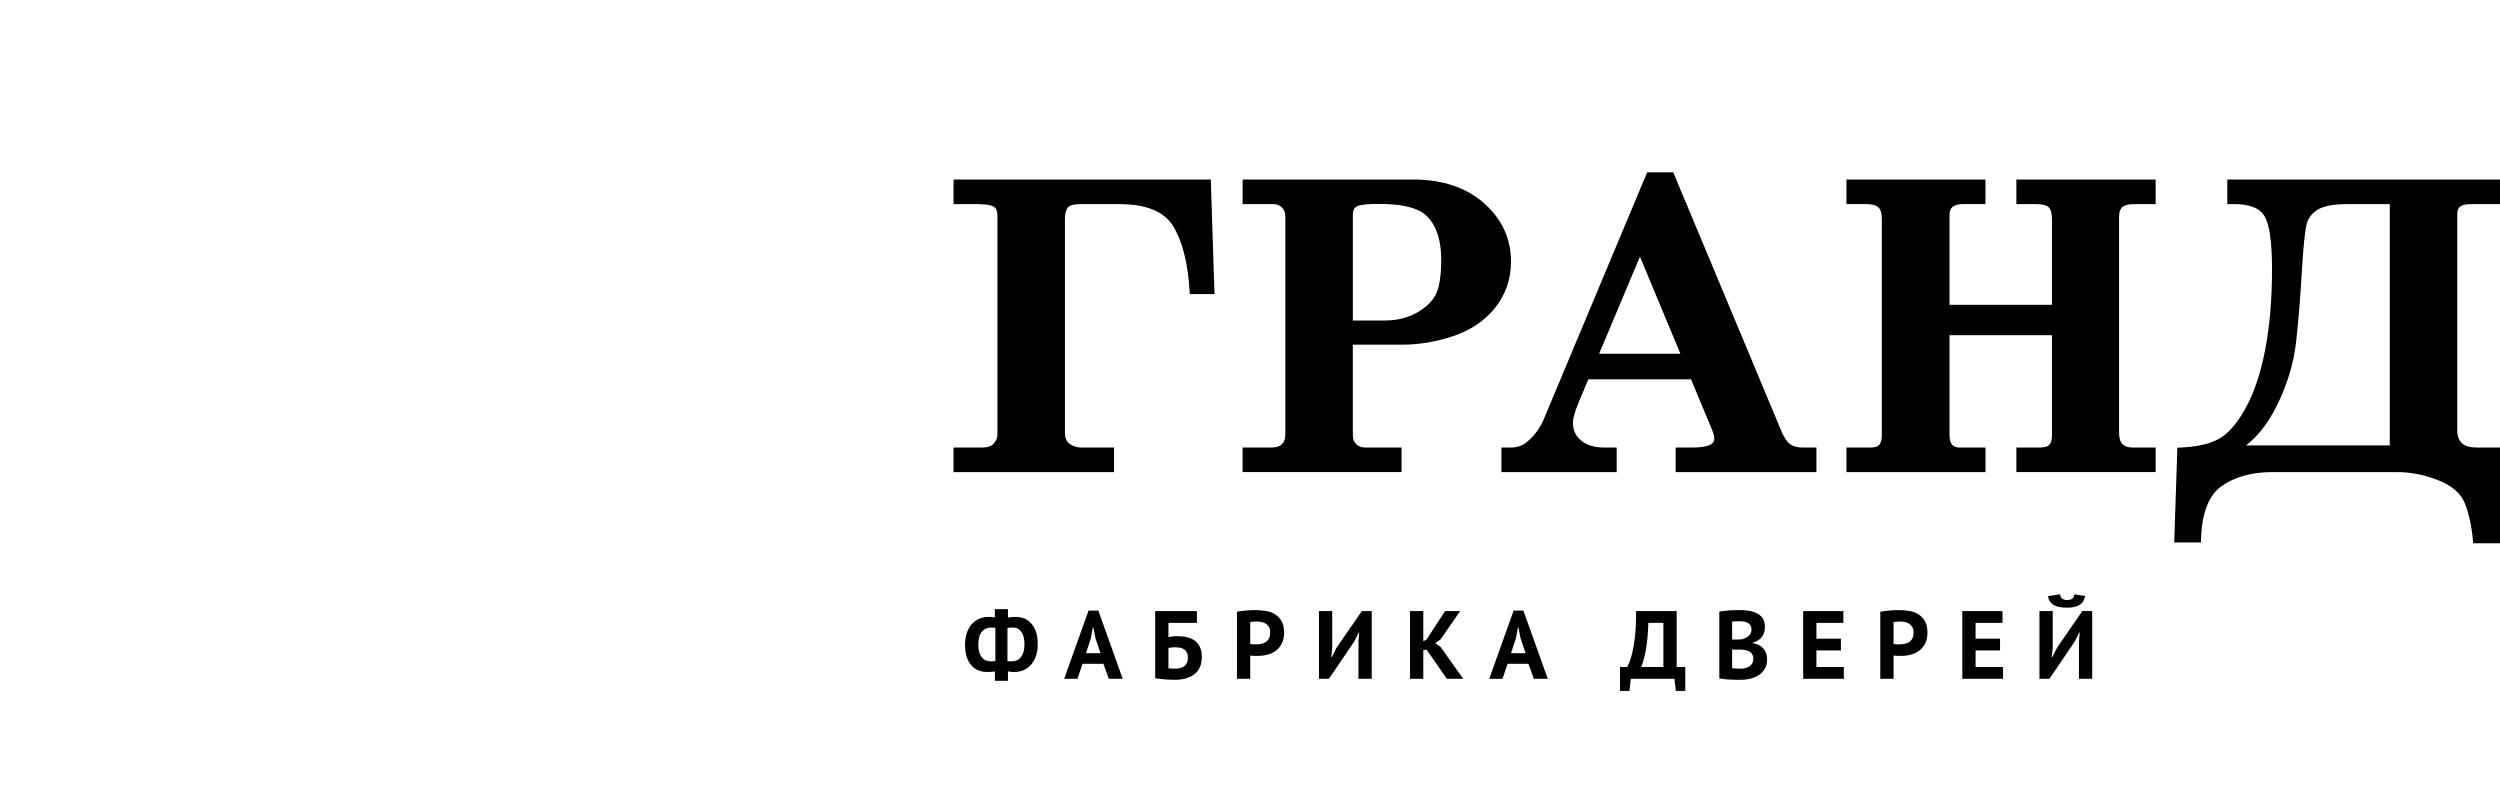
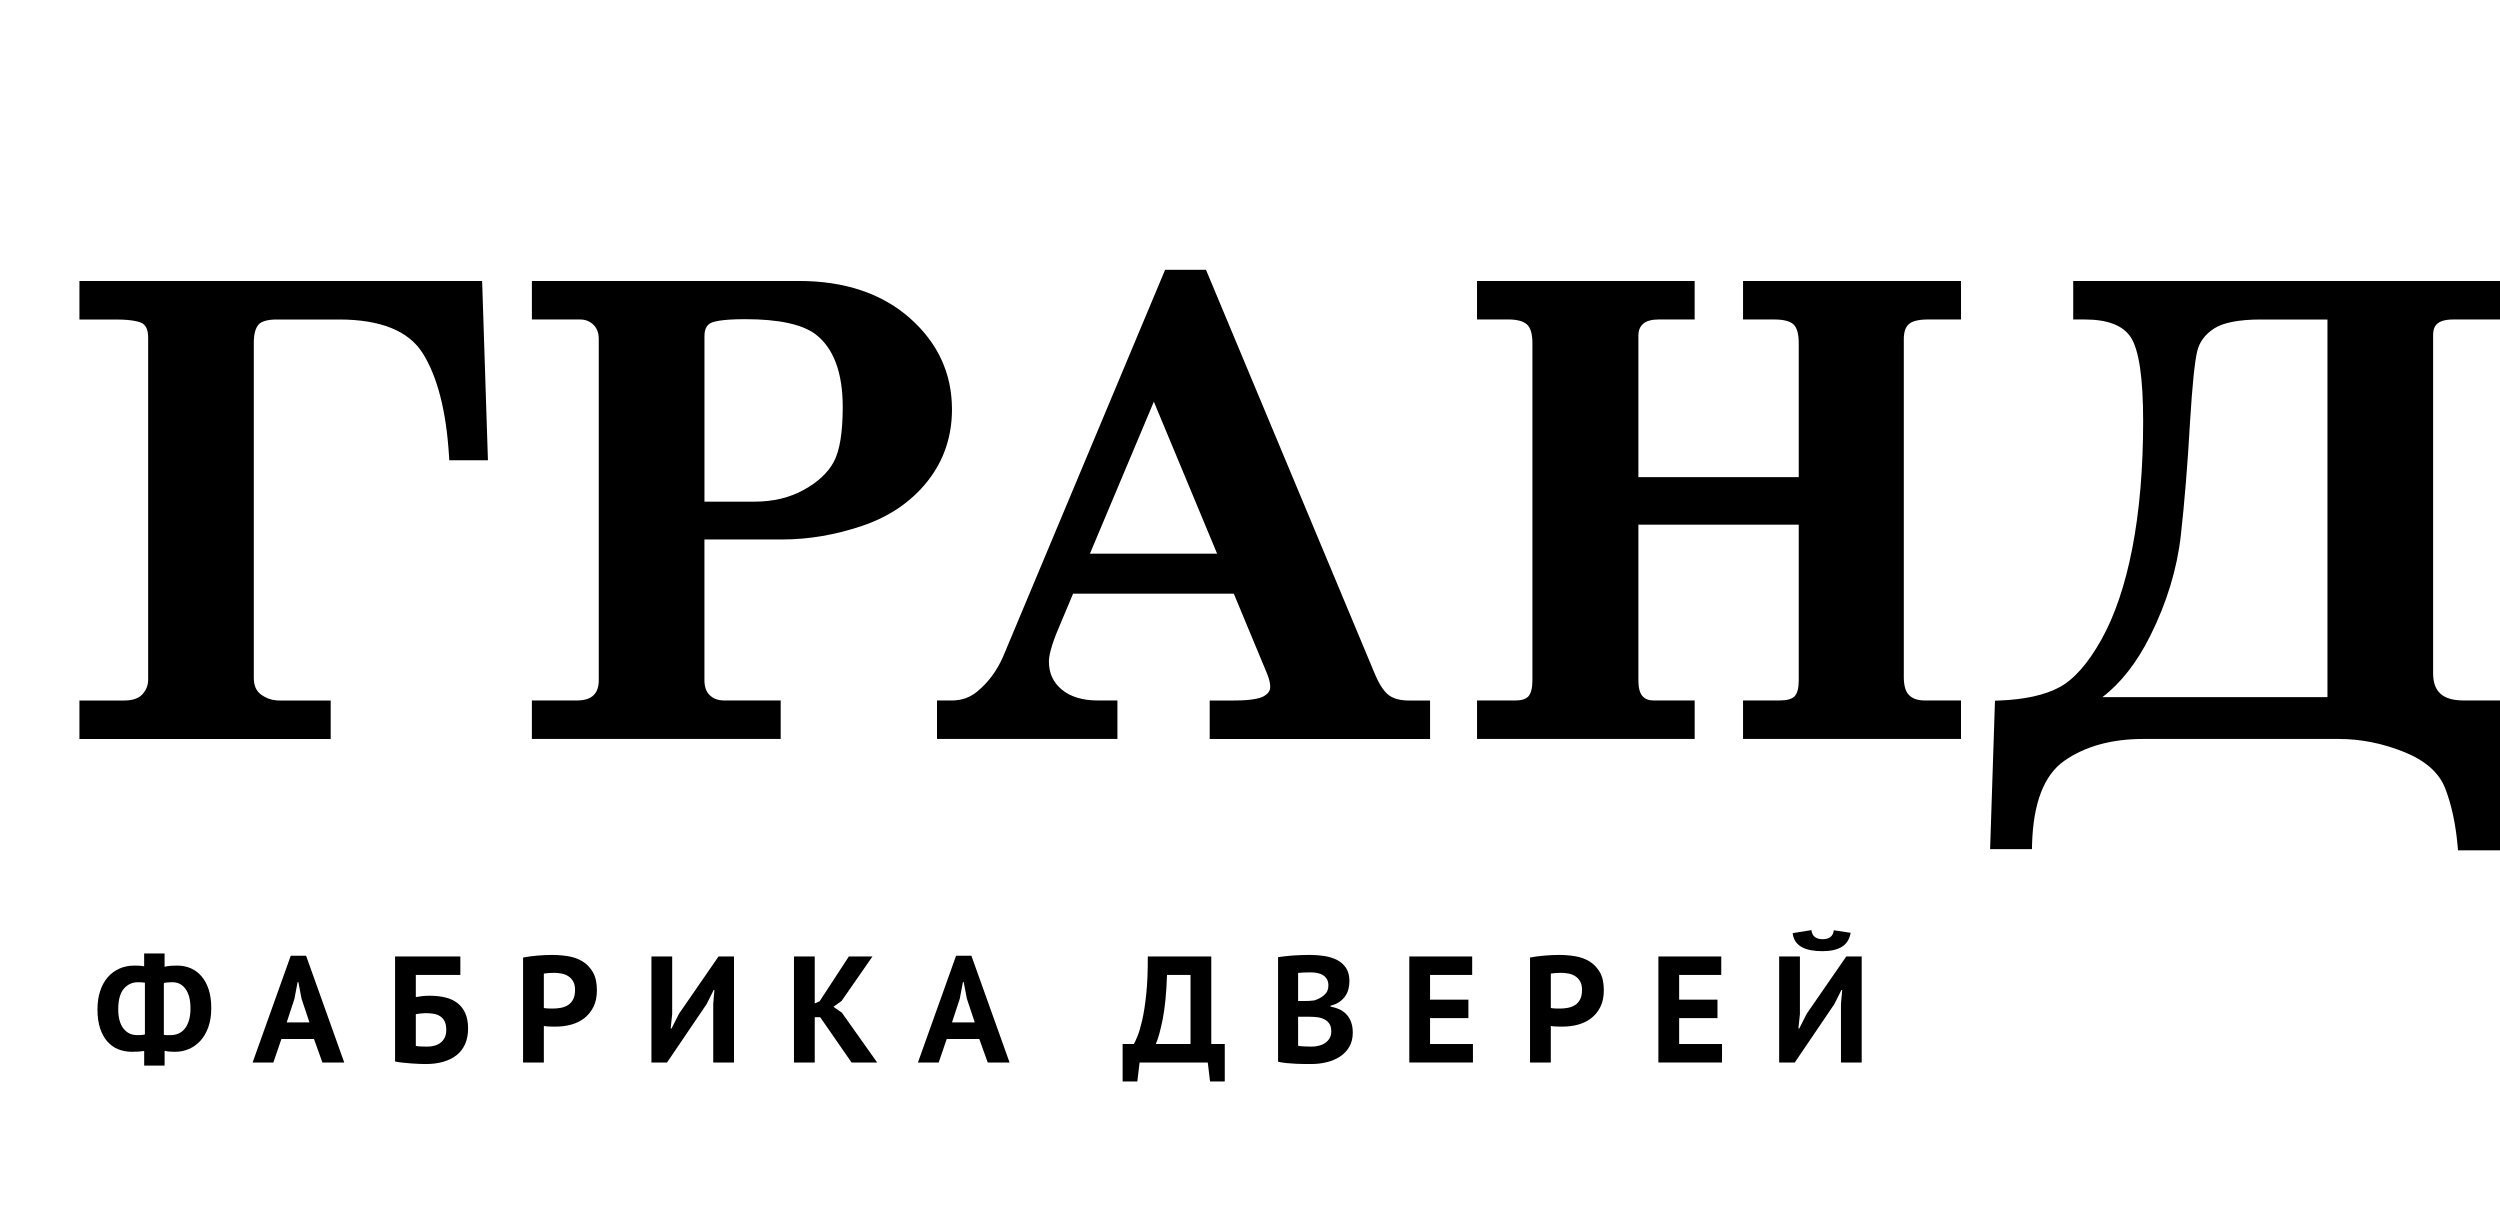
- <svg xmlns="http://www.w3.org/2000/svg" version="1.1" id="Шар_1" x="0px" y="0px" width="180px" height="56.638px" viewBox="0 0 180 56.638" enable-background="new 0 0 180 56.638" xml:space="preserve">
+ <svg xmlns="http://www.w3.org/2000/svg" version="1.1" id="Шар_1" x="0px" y="0px" width="115px" height="56.638px" viewBox="65 0 115 56.638" enable-background="new 0 0 180 56.638" xml:space="preserve">
  <g>
    <path d="M71.631,48.346c-0.088,0.013-0.18,0.023-0.271,0.028c-0.093,0.006-0.193,0.008-0.3,0.008c-0.224,0-0.43-0.04-0.621-0.116   c-0.191-0.077-0.357-0.194-0.499-0.355c-0.142-0.159-0.253-0.363-0.334-0.606c-0.082-0.244-0.122-0.534-0.122-0.867   c0-0.316,0.04-0.599,0.122-0.846c0.081-0.25,0.197-0.461,0.348-0.636c0.151-0.175,0.332-0.306,0.54-0.401   c0.209-0.093,0.441-0.138,0.697-0.138c0.061,0,0.135,0.002,0.223,0.006c0.088,0.004,0.161,0.015,0.217,0.029v-0.593h0.94v0.613   c0.083-0.023,0.183-0.038,0.296-0.046c0.114-0.006,0.208-0.009,0.282-0.009c0.224,0,0.43,0.041,0.622,0.121   c0.189,0.082,0.356,0.206,0.498,0.37c0.142,0.165,0.252,0.37,0.332,0.613c0.078,0.245,0.117,0.527,0.117,0.848   c0,0.329-0.043,0.62-0.132,0.871c-0.088,0.25-0.209,0.461-0.362,0.63c-0.154,0.17-0.331,0.297-0.533,0.384   c-0.203,0.086-0.417,0.129-0.644,0.129c-0.08,0-0.163-0.003-0.248-0.01c-0.086-0.007-0.162-0.02-0.227-0.039v0.683h-0.94V48.346z    M71.303,47.615c0.038,0,0.094-0.001,0.171-0.003c0.077-0.003,0.141-0.013,0.192-0.031v-2.377   c-0.048-0.009-0.101-0.015-0.161-0.017c-0.06-0.003-0.116-0.004-0.167-0.004c-0.255,0-0.468,0.1-0.641,0.298   c-0.172,0.201-0.258,0.514-0.258,0.951c0,0.377,0.078,0.669,0.237,0.876C70.834,47.512,71.042,47.615,71.303,47.615 M72.927,45.182   c-0.05,0-0.116,0.003-0.195,0.008c-0.079,0.004-0.144,0.013-0.195,0.029v2.383c0.038,0.009,0.084,0.014,0.143,0.014h0.17   c0.125,0,0.244-0.024,0.355-0.07s0.209-0.122,0.293-0.224c0.083-0.103,0.148-0.232,0.195-0.387c0.046-0.153,0.069-0.34,0.069-0.561   c0-0.373-0.075-0.665-0.222-0.875C73.392,45.287,73.187,45.182,72.927,45.182" />
    <path d="M79.444,47.795h-1.5l-0.369,1.08h-0.955l1.755-4.912h0.705l1.755,4.912h-1.004L79.444,47.795z M78.189,47.03h1.045   l-0.363-1.089l-0.146-0.766h-0.035l-0.147,0.774L78.189,47.03z" />
    <path d="M83.172,43.998h3.004v0.85h-2.048v1.018c0.079-0.013,0.175-0.028,0.288-0.043c0.114-0.013,0.227-0.019,0.339-0.019   c0.26,0,0.5,0.024,0.718,0.075c0.217,0.052,0.405,0.136,0.56,0.255c0.156,0.118,0.278,0.274,0.367,0.466   c0.087,0.192,0.132,0.43,0.132,0.708c0,0.275-0.046,0.514-0.136,0.717c-0.09,0.205-0.221,0.375-0.391,0.51   c-0.169,0.135-0.374,0.237-0.613,0.307c-0.239,0.068-0.507,0.104-0.805,0.104c-0.08,0-0.177-0.002-0.296-0.007   c-0.119-0.006-0.244-0.012-0.376-0.021c-0.132-0.01-0.263-0.021-0.393-0.036c-0.131-0.013-0.246-0.031-0.349-0.054V43.998z    M84.657,48.145c0.121,0,0.233-0.016,0.338-0.046c0.104-0.029,0.196-0.075,0.275-0.136c0.078-0.061,0.142-0.141,0.188-0.237   c0.046-0.095,0.07-0.211,0.07-0.349c0-0.163-0.025-0.295-0.076-0.397c-0.051-0.1-0.122-0.179-0.209-0.235   c-0.089-0.057-0.19-0.095-0.304-0.113c-0.113-0.018-0.236-0.027-0.366-0.027c-0.065,0-0.146,0.006-0.244,0.017   c-0.098,0.011-0.164,0.022-0.201,0.031v1.458c0.051,0.013,0.128,0.023,0.233,0.026C84.466,48.142,84.564,48.145,84.657,48.145" />
    <path d="M89.062,44.046c0.195-0.038,0.41-0.067,0.645-0.087c0.235-0.021,0.468-0.032,0.701-0.032c0.241,0,0.484,0.02,0.728,0.059   c0.244,0.04,0.463,0.119,0.659,0.237c0.195,0.121,0.354,0.284,0.478,0.496c0.122,0.212,0.184,0.486,0.184,0.826   c0,0.307-0.053,0.565-0.161,0.777c-0.107,0.211-0.249,0.385-0.425,0.52c-0.177,0.134-0.377,0.231-0.602,0.292   c-0.227,0.061-0.459,0.09-0.701,0.09h-0.112c-0.051,0-0.104,0-0.16-0.003c-0.056-0.002-0.11-0.005-0.164-0.01   c-0.053-0.004-0.092-0.009-0.115-0.014v1.679h-0.956V44.046z M90.483,44.75c-0.093,0-0.181,0.004-0.265,0.011   c-0.083,0.007-0.15,0.016-0.201,0.024v1.583c0.018,0.005,0.046,0.008,0.083,0.013c0.037,0.005,0.077,0.009,0.119,0.009   c0.042,0.003,0.083,0.004,0.122,0.004h0.087c0.126,0,0.25-0.011,0.373-0.034c0.123-0.024,0.234-0.066,0.331-0.129   c0.098-0.063,0.175-0.149,0.233-0.261c0.058-0.111,0.087-0.259,0.087-0.439c0-0.154-0.027-0.28-0.084-0.38   c-0.055-0.101-0.128-0.181-0.219-0.24c-0.09-0.061-0.194-0.104-0.311-0.126C90.723,44.762,90.605,44.75,90.483,44.75" />
    <polygon points="97.809,46.172 97.863,45.539 97.83,45.539 97.502,46.193 95.683,48.875 94.966,48.875 94.966,43.997 95.92,43.997    95.92,46.653 95.851,47.308 95.893,47.308 96.234,46.632 98.053,43.997 98.764,43.997 98.764,48.875 97.809,48.875  " />
    <polygon points="102.729,46.792 102.478,46.792 102.478,48.875 101.523,48.875 101.523,43.998 102.478,43.998 102.478,46.158    102.702,46.06 104.047,43.998 105.133,43.998 103.711,46.046 103.336,46.313 103.726,46.583 105.35,48.875 104.172,48.875  " />
    <path d="M110.048,47.795h-1.499l-0.369,1.08h-0.955l1.755-4.912h0.704l1.756,4.912h-1.004L110.048,47.795z M108.792,47.03h1.047   l-0.363-1.089l-0.146-0.766h-0.035l-0.147,0.774L108.792,47.03z" />
    <path d="M121.339,49.748h-0.677l-0.104-0.873h-3.137l-0.104,0.873h-0.676v-1.723h0.515c0.034-0.05,0.086-0.164,0.161-0.341   c0.074-0.176,0.148-0.426,0.223-0.749s0.138-0.728,0.188-1.212c0.051-0.487,0.074-1.062,0.07-1.726h2.921v4.027h0.62V49.748z    M119.764,48.025v-3.178h-1.081c-0.028,0.827-0.094,1.504-0.198,2.033c-0.105,0.526-0.211,0.909-0.318,1.145H119.764z" />
    <path d="M127.074,45.133c0,0.122-0.015,0.242-0.045,0.362c-0.031,0.121-0.08,0.232-0.15,0.331c-0.069,0.1-0.16,0.188-0.271,0.265   c-0.112,0.077-0.247,0.134-0.404,0.171v0.043c0.139,0.023,0.271,0.063,0.397,0.118c0.125,0.056,0.234,0.132,0.327,0.229   s0.167,0.216,0.22,0.356c0.053,0.14,0.08,0.305,0.08,0.496c0,0.249-0.054,0.467-0.161,0.65c-0.107,0.184-0.25,0.334-0.428,0.45   c-0.18,0.116-0.383,0.202-0.61,0.257c-0.228,0.057-0.463,0.084-0.705,0.084h-0.303c-0.123,0-0.254-0.004-0.397-0.011   c-0.142-0.008-0.285-0.017-0.431-0.031c-0.146-0.014-0.28-0.035-0.402-0.063v-4.81c0.089-0.013,0.189-0.028,0.304-0.041   c0.113-0.015,0.236-0.026,0.367-0.035c0.13-0.01,0.263-0.017,0.4-0.021s0.272-0.007,0.408-0.007c0.227,0,0.45,0.019,0.665,0.053   c0.216,0.035,0.408,0.098,0.579,0.185c0.169,0.088,0.305,0.211,0.409,0.37C127.023,44.691,127.074,44.893,127.074,45.133    M125.019,46.047c0.064,0,0.141-0.002,0.227-0.007c0.086-0.005,0.157-0.011,0.212-0.021c0.177-0.054,0.329-0.137,0.456-0.247   c0.128-0.11,0.192-0.254,0.192-0.434c0-0.121-0.023-0.219-0.069-0.297c-0.047-0.078-0.107-0.141-0.185-0.187   c-0.076-0.047-0.164-0.079-0.261-0.097c-0.097-0.017-0.199-0.028-0.306-0.028c-0.121,0-0.233,0.003-0.335,0.007   c-0.103,0.006-0.181,0.011-0.237,0.02v1.291H125.019z M125.332,48.145c0.116,0,0.229-0.014,0.338-0.043   c0.109-0.026,0.206-0.069,0.29-0.127c0.083-0.057,0.151-0.131,0.202-0.217c0.05-0.088,0.077-0.191,0.077-0.311   c0-0.152-0.031-0.272-0.09-0.359c-0.061-0.088-0.141-0.155-0.238-0.205c-0.097-0.047-0.207-0.079-0.327-0.092   c-0.121-0.015-0.241-0.021-0.361-0.021h-0.51v1.332c0.023,0.01,0.06,0.017,0.112,0.021c0.051,0.005,0.105,0.009,0.164,0.012   c0.058,0,0.119,0.003,0.182,0.005C125.23,48.143,125.285,48.145,125.332,48.145" />
    <polygon points="129.828,43.998 132.72,43.998 132.72,44.847 130.782,44.847 130.782,45.984 132.546,45.984 132.546,46.833    130.782,46.833 130.782,48.025 132.755,48.025 132.755,48.875 129.828,48.875  " />
    <path d="M135.382,44.046c0.196-0.038,0.41-0.067,0.645-0.087c0.235-0.021,0.467-0.032,0.7-0.032c0.241,0,0.484,0.02,0.729,0.059   c0.243,0.04,0.462,0.119,0.658,0.237c0.195,0.121,0.354,0.284,0.477,0.496s0.185,0.486,0.185,0.826c0,0.307-0.053,0.565-0.16,0.777   c-0.107,0.211-0.249,0.385-0.426,0.52c-0.177,0.134-0.377,0.231-0.603,0.292c-0.225,0.061-0.458,0.09-0.7,0.09h-0.112   c-0.051,0-0.105,0-0.16-0.003c-0.056-0.002-0.11-0.005-0.163-0.01c-0.054-0.004-0.093-0.009-0.115-0.014v1.679h-0.956V44.046z    M136.804,44.75c-0.093,0-0.181,0.004-0.265,0.011c-0.083,0.007-0.151,0.016-0.201,0.024v1.583   c0.018,0.005,0.046,0.008,0.083,0.013s0.077,0.009,0.118,0.009c0.042,0.003,0.083,0.004,0.123,0.004h0.087   c0.126,0,0.25-0.011,0.373-0.034c0.123-0.024,0.233-0.066,0.332-0.129c0.098-0.063,0.174-0.149,0.232-0.261   c0.059-0.111,0.087-0.259,0.087-0.439c0-0.154-0.027-0.28-0.084-0.38c-0.056-0.101-0.128-0.181-0.219-0.24   c-0.09-0.061-0.194-0.104-0.31-0.126C137.043,44.762,136.925,44.75,136.804,44.75" />
    <polygon points="141.286,43.998 144.178,43.998 144.178,44.847 142.241,44.847 142.241,45.984 144.004,45.984 144.004,46.833    142.241,46.833 142.241,48.025 144.213,48.025 144.213,48.875 141.286,48.875  " />
    <path d="M149.685,46.172l0.056-0.633h-0.035l-0.328,0.653l-1.819,2.683h-0.718v-4.878h0.955v2.656l-0.07,0.655h0.042l0.341-0.676   l1.819-2.634h0.71v4.878h-0.954V46.172z M148.325,42.785c0.018,0.148,0.073,0.255,0.163,0.32c0.091,0.066,0.208,0.098,0.352,0.098   c0.312,0,0.484-0.137,0.516-0.411l0.773,0.117c-0.05,0.293-0.184,0.508-0.4,0.642c-0.216,0.134-0.515,0.203-0.895,0.203   c-0.19,0-0.365-0.015-0.523-0.043c-0.157-0.028-0.295-0.072-0.414-0.136c-0.118-0.063-0.216-0.148-0.293-0.253   c-0.076-0.108-0.124-0.24-0.142-0.397L148.325,42.785z" />
    <path d="M68.654,12.926v1.771h1.658c0.855,0,1.158,0.122,1.264,0.195c0.16,0.111,0.239,0.321,0.239,0.64v15.732   c0,0.257-0.087,0.478-0.267,0.676c-0.17,0.188-0.449,0.283-0.832,0.283h-2.062v1.771h11.558v-1.771h-2.354   c-0.314,0-0.591-0.087-0.844-0.269c-0.228-0.163-0.339-0.416-0.339-0.774V15.767c0-0.392,0.074-0.674,0.219-0.836   c0.135-0.153,0.425-0.234,0.838-0.234H80.6c1.909,0,3.203,0.524,3.85,1.559c0.672,1.074,1.077,2.654,1.203,4.692l0.014,0.223h1.778   l-0.267-8.245H68.654z" />
    <path d="M106.847,14.628c-1.284-1.13-2.994-1.703-5.086-1.703H89.467v1.771h2.214c0.245,0,0.446,0.079,0.616,0.241   c0.165,0.159,0.246,0.375,0.246,0.663v15.69c0,0.308-0.078,0.534-0.242,0.693c-0.162,0.158-0.417,0.238-0.76,0.238h-2.075v1.77   h11.446v-1.77h-2.604c-0.272,0-0.488-0.078-0.658-0.241c-0.165-0.158-0.246-0.383-0.246-0.69v-6.474h3.577   c1.21,0,2.447-0.21,3.674-0.625c1.249-0.42,2.26-1.109,3.006-2.047c0.75-0.944,1.13-2.059,1.13-3.314   C108.792,17.179,108.138,15.766,106.847,14.628 M103.355,21.244c-0.269,0.5-0.734,0.935-1.381,1.29   c-0.652,0.36-1.412,0.542-2.258,0.542h-2.311v-7.615c0-0.286,0.084-0.477,0.257-0.584c0.115-0.073,0.481-0.195,1.621-0.195   c1.527,0,2.613,0.233,3.226,0.69c0.834,0.636,1.257,1.762,1.257,3.347C103.765,19.889,103.627,20.738,103.355,21.244" />
    <path d="M128.9,31.989c-0.222-0.16-0.44-0.481-0.644-0.958l-7.781-18.621h-1.88l-7.442,17.77c-0.282,0.657-0.683,1.203-1.191,1.623   c-0.34,0.283-0.725,0.419-1.175,0.419h-0.685v1.77h8.299v-1.77h-0.893c-0.711,0-1.274-0.17-1.674-0.508   c-0.393-0.331-0.584-0.751-0.584-1.287c0-0.219,0.077-0.663,0.441-1.522l0.671-1.595h7.393l1.526,3.668   c0.099,0.239,0.149,0.447,0.149,0.619c0,0.109-0.029,0.272-0.286,0.423c-0.159,0.093-0.523,0.203-1.355,0.203h-1.143v1.77h10.137   v-1.77h-0.989C129.42,32.222,129.119,32.144,128.9,31.989 M120.988,25.47h-5.852l2.941-6.992L120.988,25.47z" />
    <path d="M145.18,14.696h1.435c0.428,0,0.727,0.077,0.89,0.229c0.155,0.145,0.237,0.44,0.237,0.855v6.167h-7.376v-6.515   c0-0.228,0.07-0.403,0.213-0.533c0.149-0.135,0.396-0.204,0.732-0.204h1.643v-1.77h-10.011v1.77h1.434   c0.411,0,0.703,0.08,0.869,0.236c0.163,0.151,0.245,0.437,0.245,0.849v15.524c0,0.341-0.063,0.591-0.183,0.726   c-0.114,0.127-0.315,0.192-0.595,0.192h-1.769v1.77h10.011v-1.77h-1.895c-0.218,0-0.384-0.065-0.504-0.199   c-0.126-0.14-0.19-0.382-0.19-0.719v-7.17h7.376v7.17c0,0.346-0.066,0.598-0.19,0.725c-0.125,0.128-0.355,0.192-0.686,0.192h-1.686   v1.77h10.026v-1.77h-1.672c-0.317,0-0.551-0.079-0.716-0.244c-0.162-0.161-0.243-0.439-0.243-0.828V15.6   c0-0.318,0.076-0.549,0.229-0.687c0.155-0.143,0.461-0.217,0.884-0.217h1.519v-1.77H145.18V14.696z" />
    <path d="M160.368,14.696h0.53c1.051,0,1.764,0.275,2.118,0.819c0.376,0.574,0.569,1.873,0.569,3.858   c0,2.174-0.168,4.14-0.498,5.843c-0.329,1.694-0.809,3.112-1.43,4.218c-0.61,1.088-1.255,1.819-1.917,2.175   c-0.669,0.363-1.596,0.568-2.75,0.614l-0.221,0.008l-0.224,6.828h1.925l0.005-0.229c0.054-1.89,0.551-3.177,1.479-3.83   c0.953-0.668,2.174-1.008,3.63-1.008h9.007c1.014,0,2.029,0.206,3.023,0.609c0.958,0.391,1.583,0.945,1.859,1.648   c0.292,0.746,0.486,1.638,0.576,2.649l0.02,0.216H180v-6.893h-1.671c-0.959,0-1.406-0.397-1.406-1.251V15.419   c0-0.358,0.111-0.723,0.932-0.723H180v-1.77h-19.632V14.696z M172.063,14.696v17.373H161.71c0.851-0.649,1.588-1.593,2.199-2.816   c0.761-1.521,1.235-3.078,1.409-4.625c0.171-1.525,0.315-3.293,0.426-5.253c0.1-1.63,0.209-2.705,0.321-3.191   c0.102-0.444,0.355-0.792,0.773-1.066c0.425-0.28,1.155-0.421,2.17-0.421H172.063z" />
  </g>
</svg>
